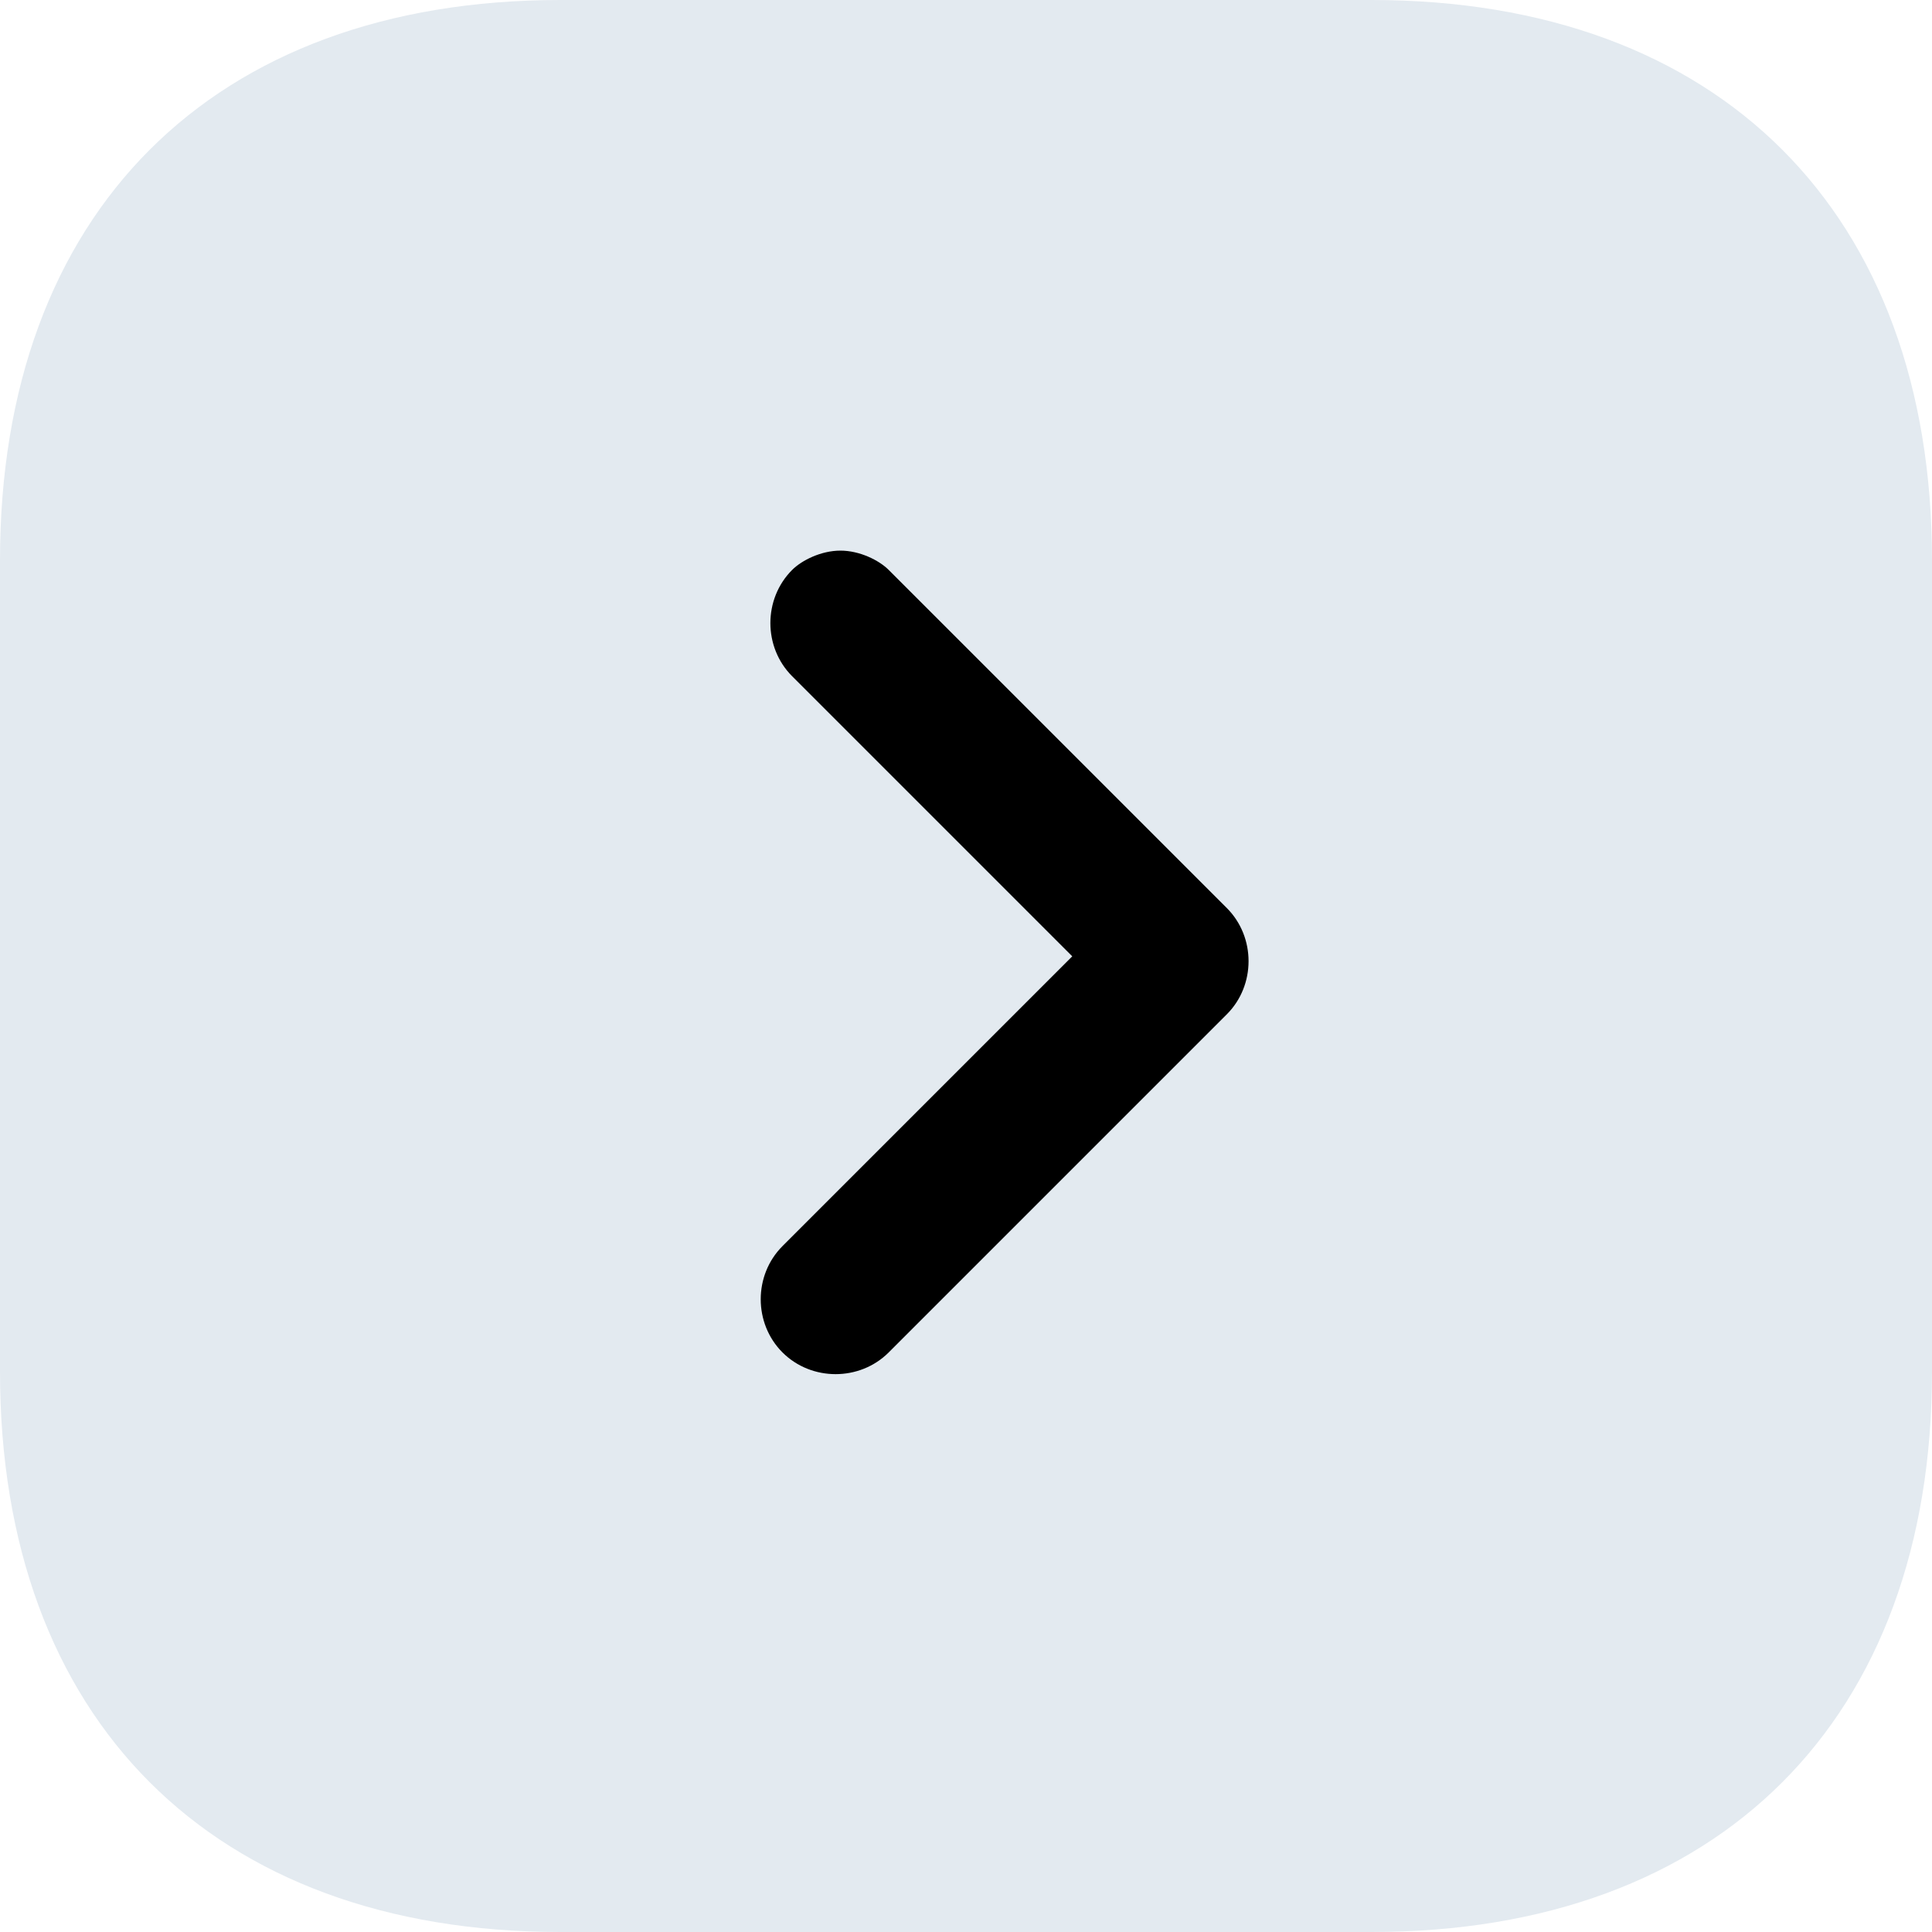
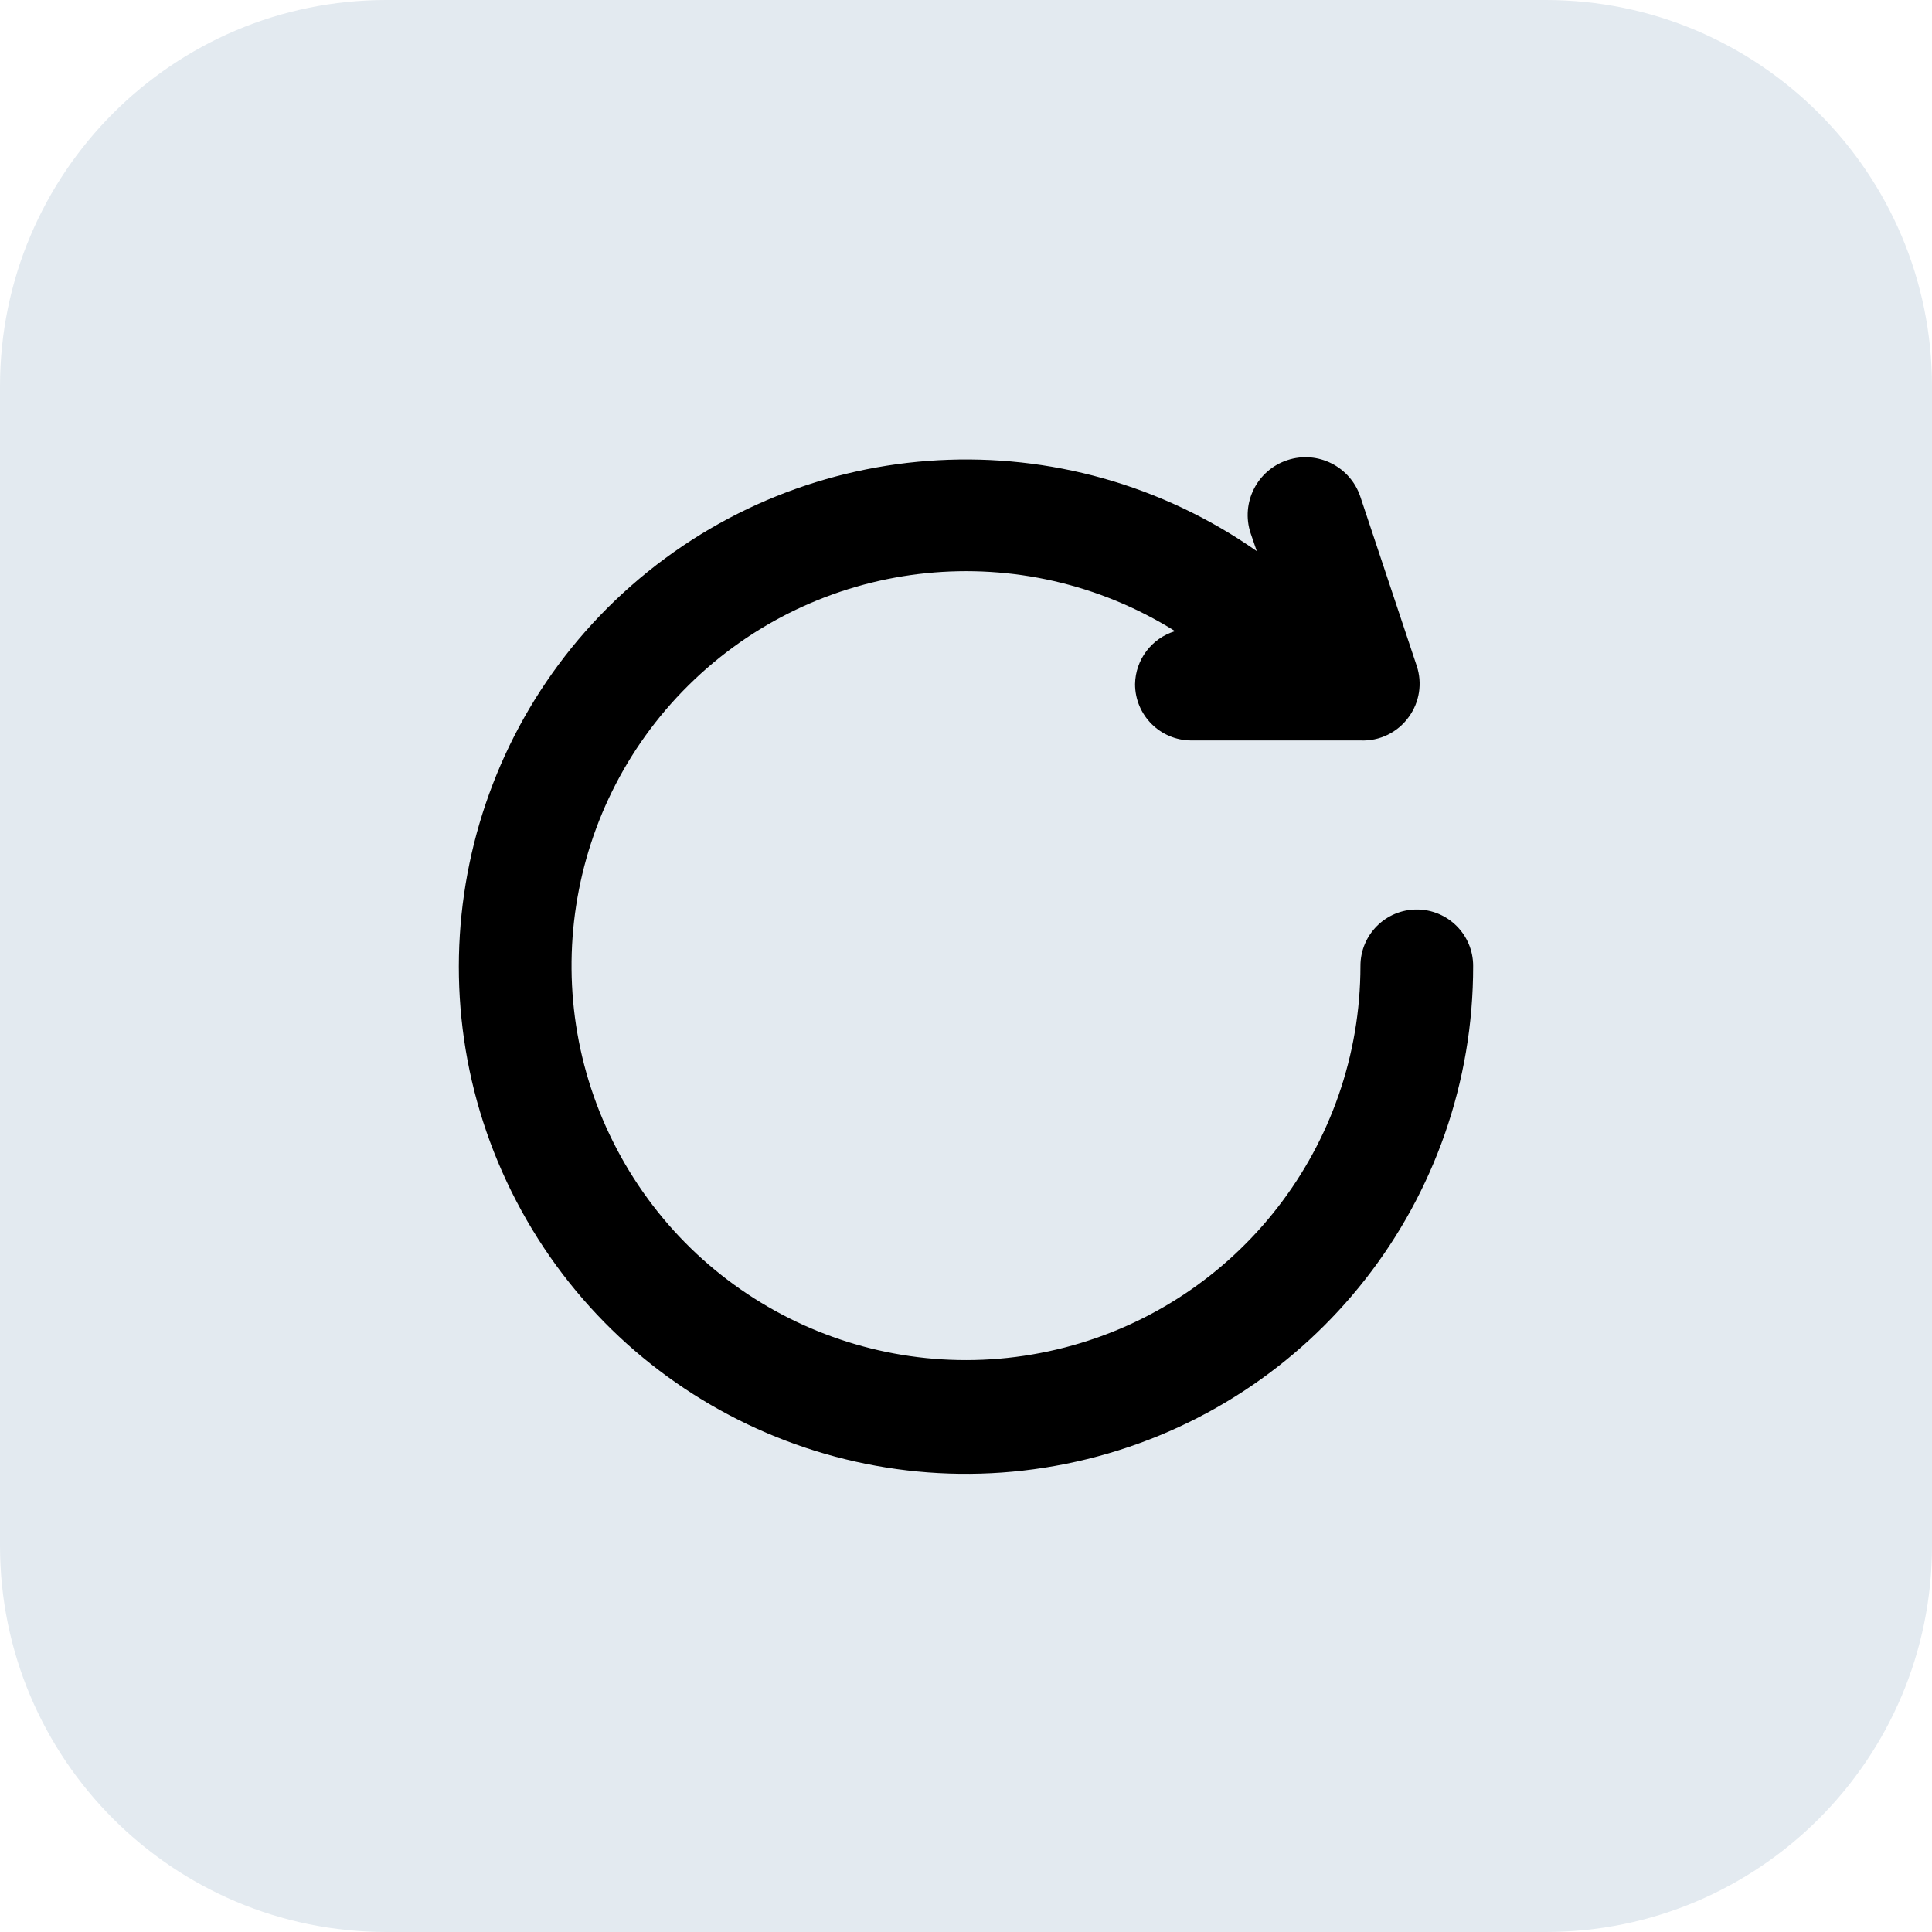
<svg xmlns="http://www.w3.org/2000/svg" version="1.1" width="30" height="30" x="0" y="0" viewBox="0 0 24 24" style="enable-background:new 0 0 512 512" xml:space="preserve" class="">
-   <rect width="24" height="24" rx="4.8" ry="4.8" fill="#000000" shape="rounded" transform="matrix(0.56,0,0,0.56,5.28,5.28)" />
-   <g transform="matrix(-1.2,-1.4695761589768248e-16,1.4695761589768248e-16,-1.2,26.4,26.4)">
-     <path d="M16.2 2H7.8C4.2 2 2 4.2 2 7.8v8.4C2 19.8 4.2 22 7.8 22h8.4c3.6 0 5.8-2.2 5.8-5.8V7.8C22 4.2 19.8 2 16.2 2zm-2.4 13c.3.3.3.8 0 1.1-.1.1-.3.2-.5.2s-.4-.1-.5-.2l-3.5-3.5c-.3-.3-.3-.8 0-1.1L12.8 8c.3-.3.8-.3 1.1 0s.3.8 0 1.1l-3 3z" fill="#e3eaf0" opacity="1" data-original="#000000" class="" />
+   <rect width="24" height="24" rx="4.8" ry="4.8" fill="#e3eaf0" shape="rounded" transform="matrix(1,0,0,1,0,0)" />
+   <g transform="matrix(0.7,0,0,0.7,3.600003,3.598161)">
+     <path d="M21 12a9 9 0 1 1-3.84-7.36l-.11-.32A1 1 0 0 1 19 3.68l1 3a1 1 0 0 1-.14.9A1 1 0 0 1 19 8h-3a1 1 0 0 1-1-1 1 1 0 0 1 .71-.94A7 7 0 1 0 19 12a1 1 0 0 1 2 0z" data-name="Layer 114" fill="#000000" opacity="1" data-original="#000000" />
  </g>
</svg>
